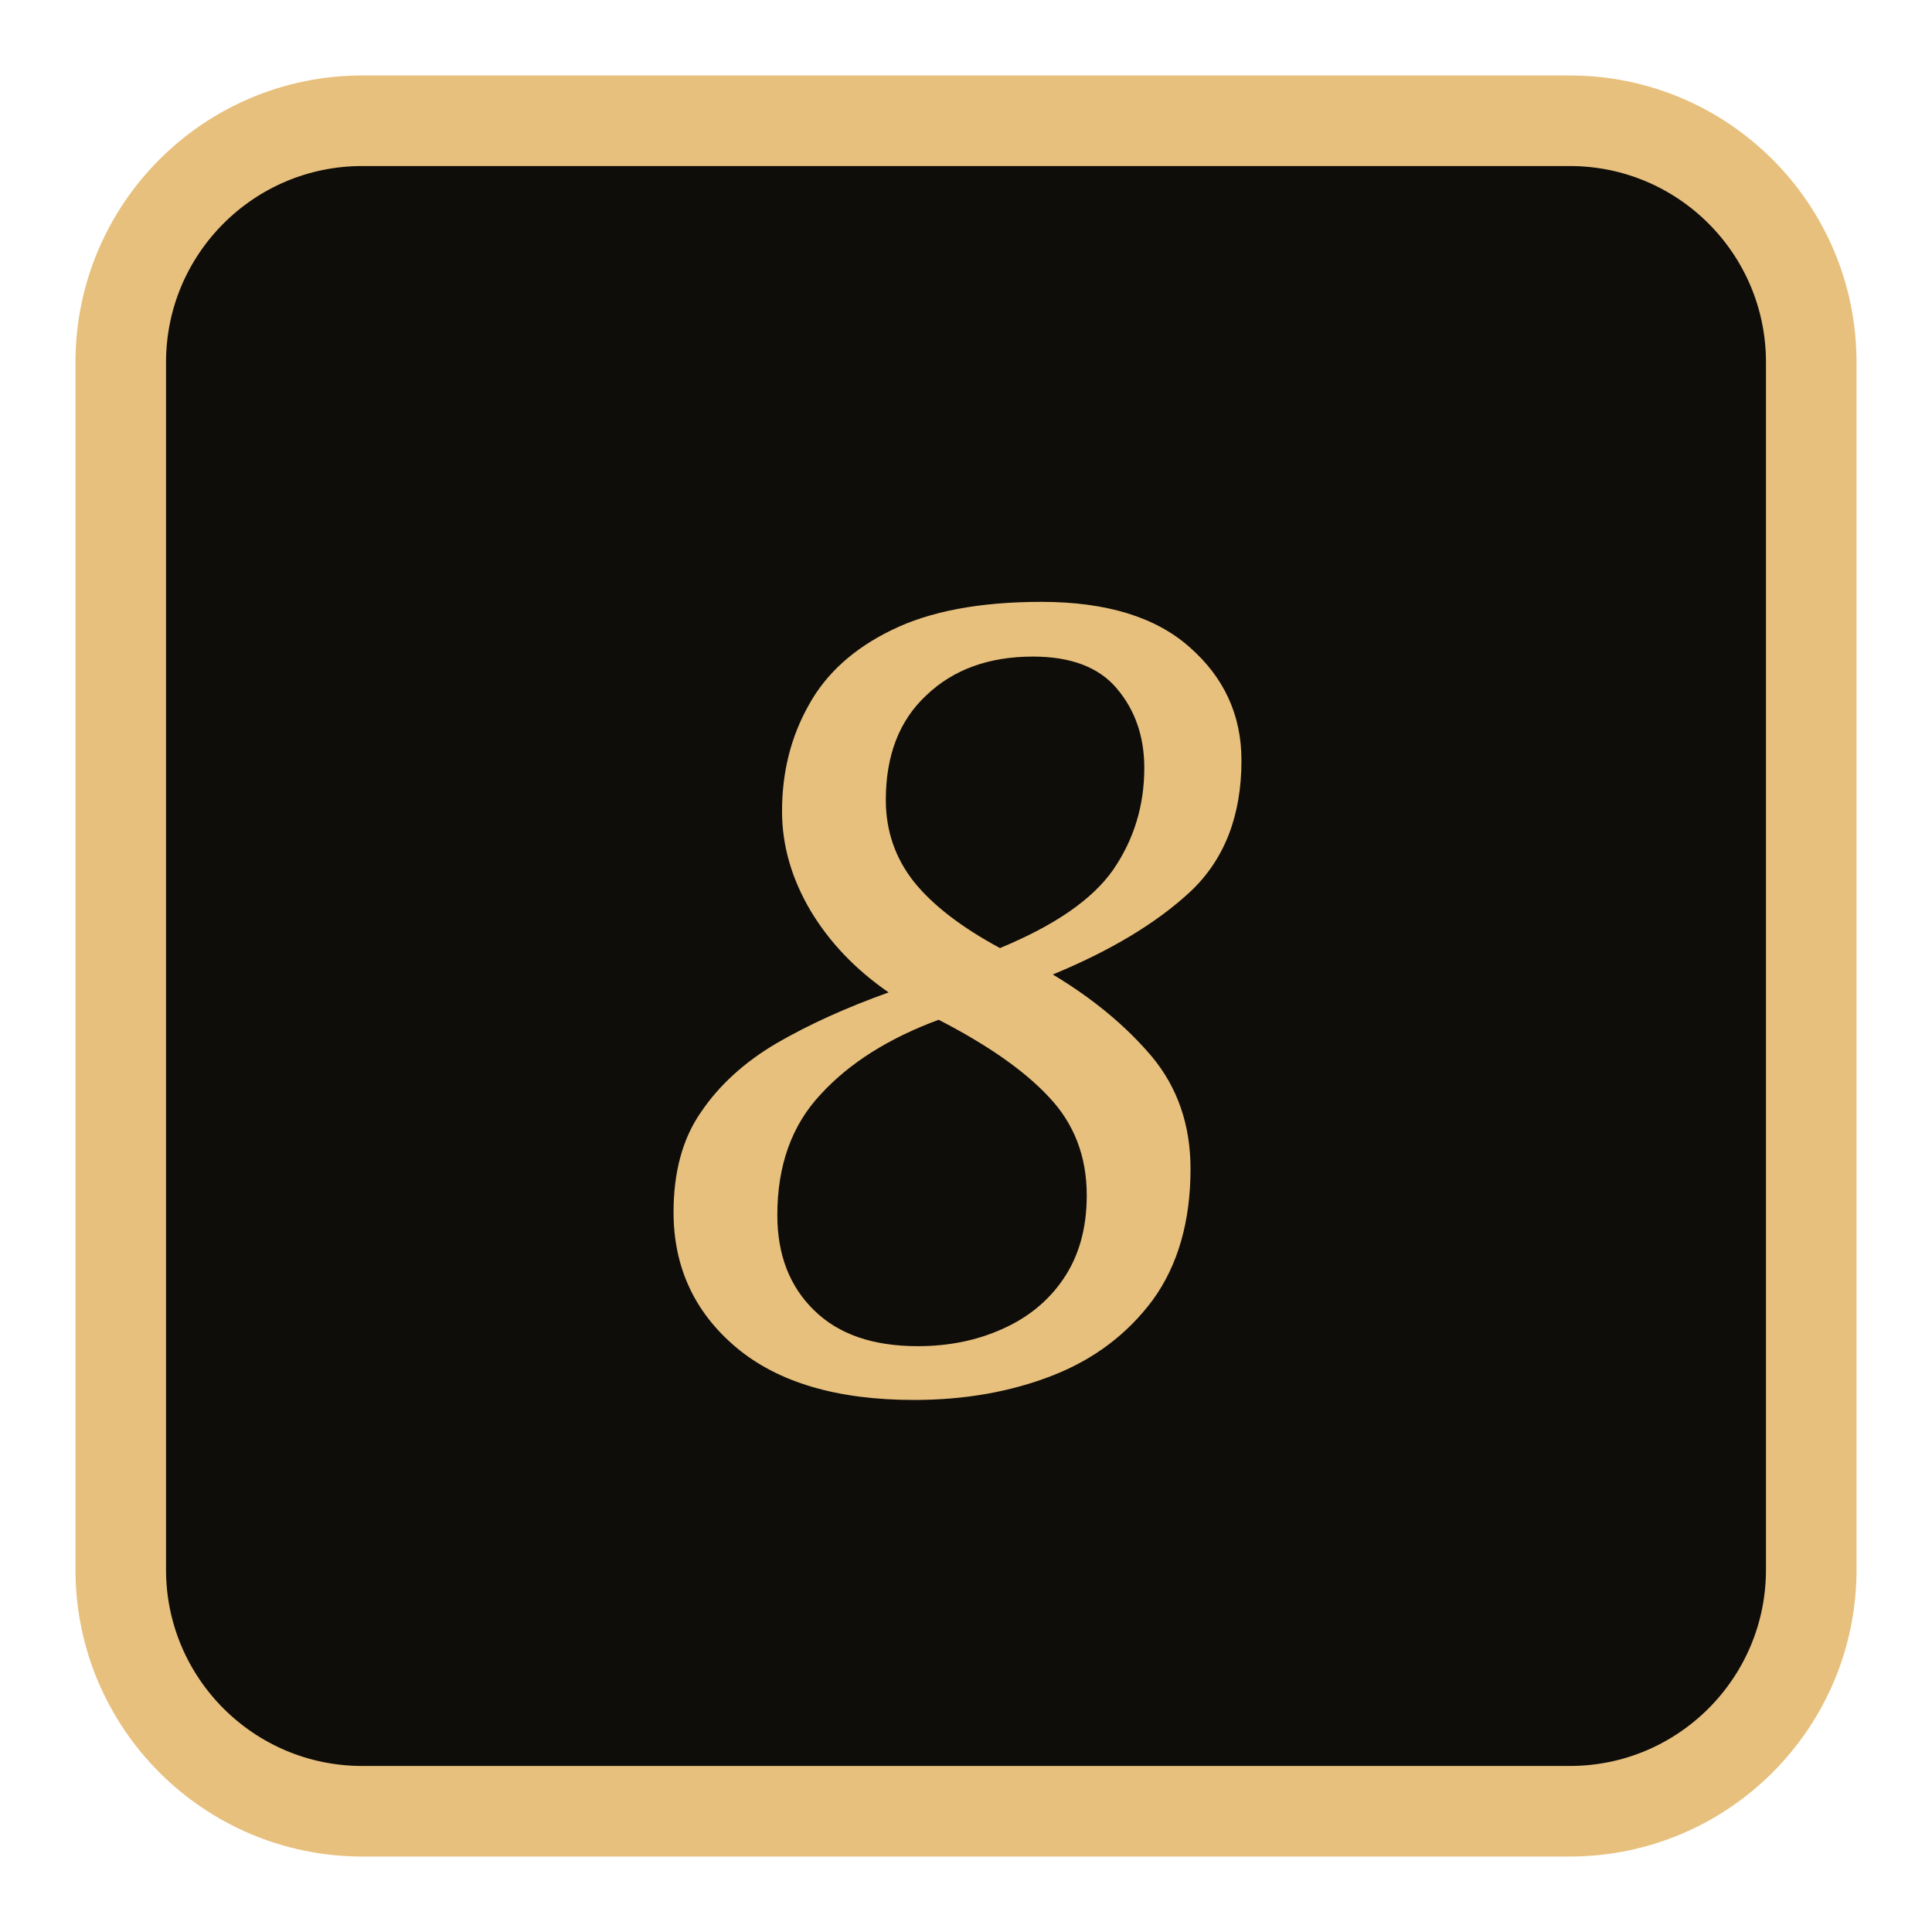
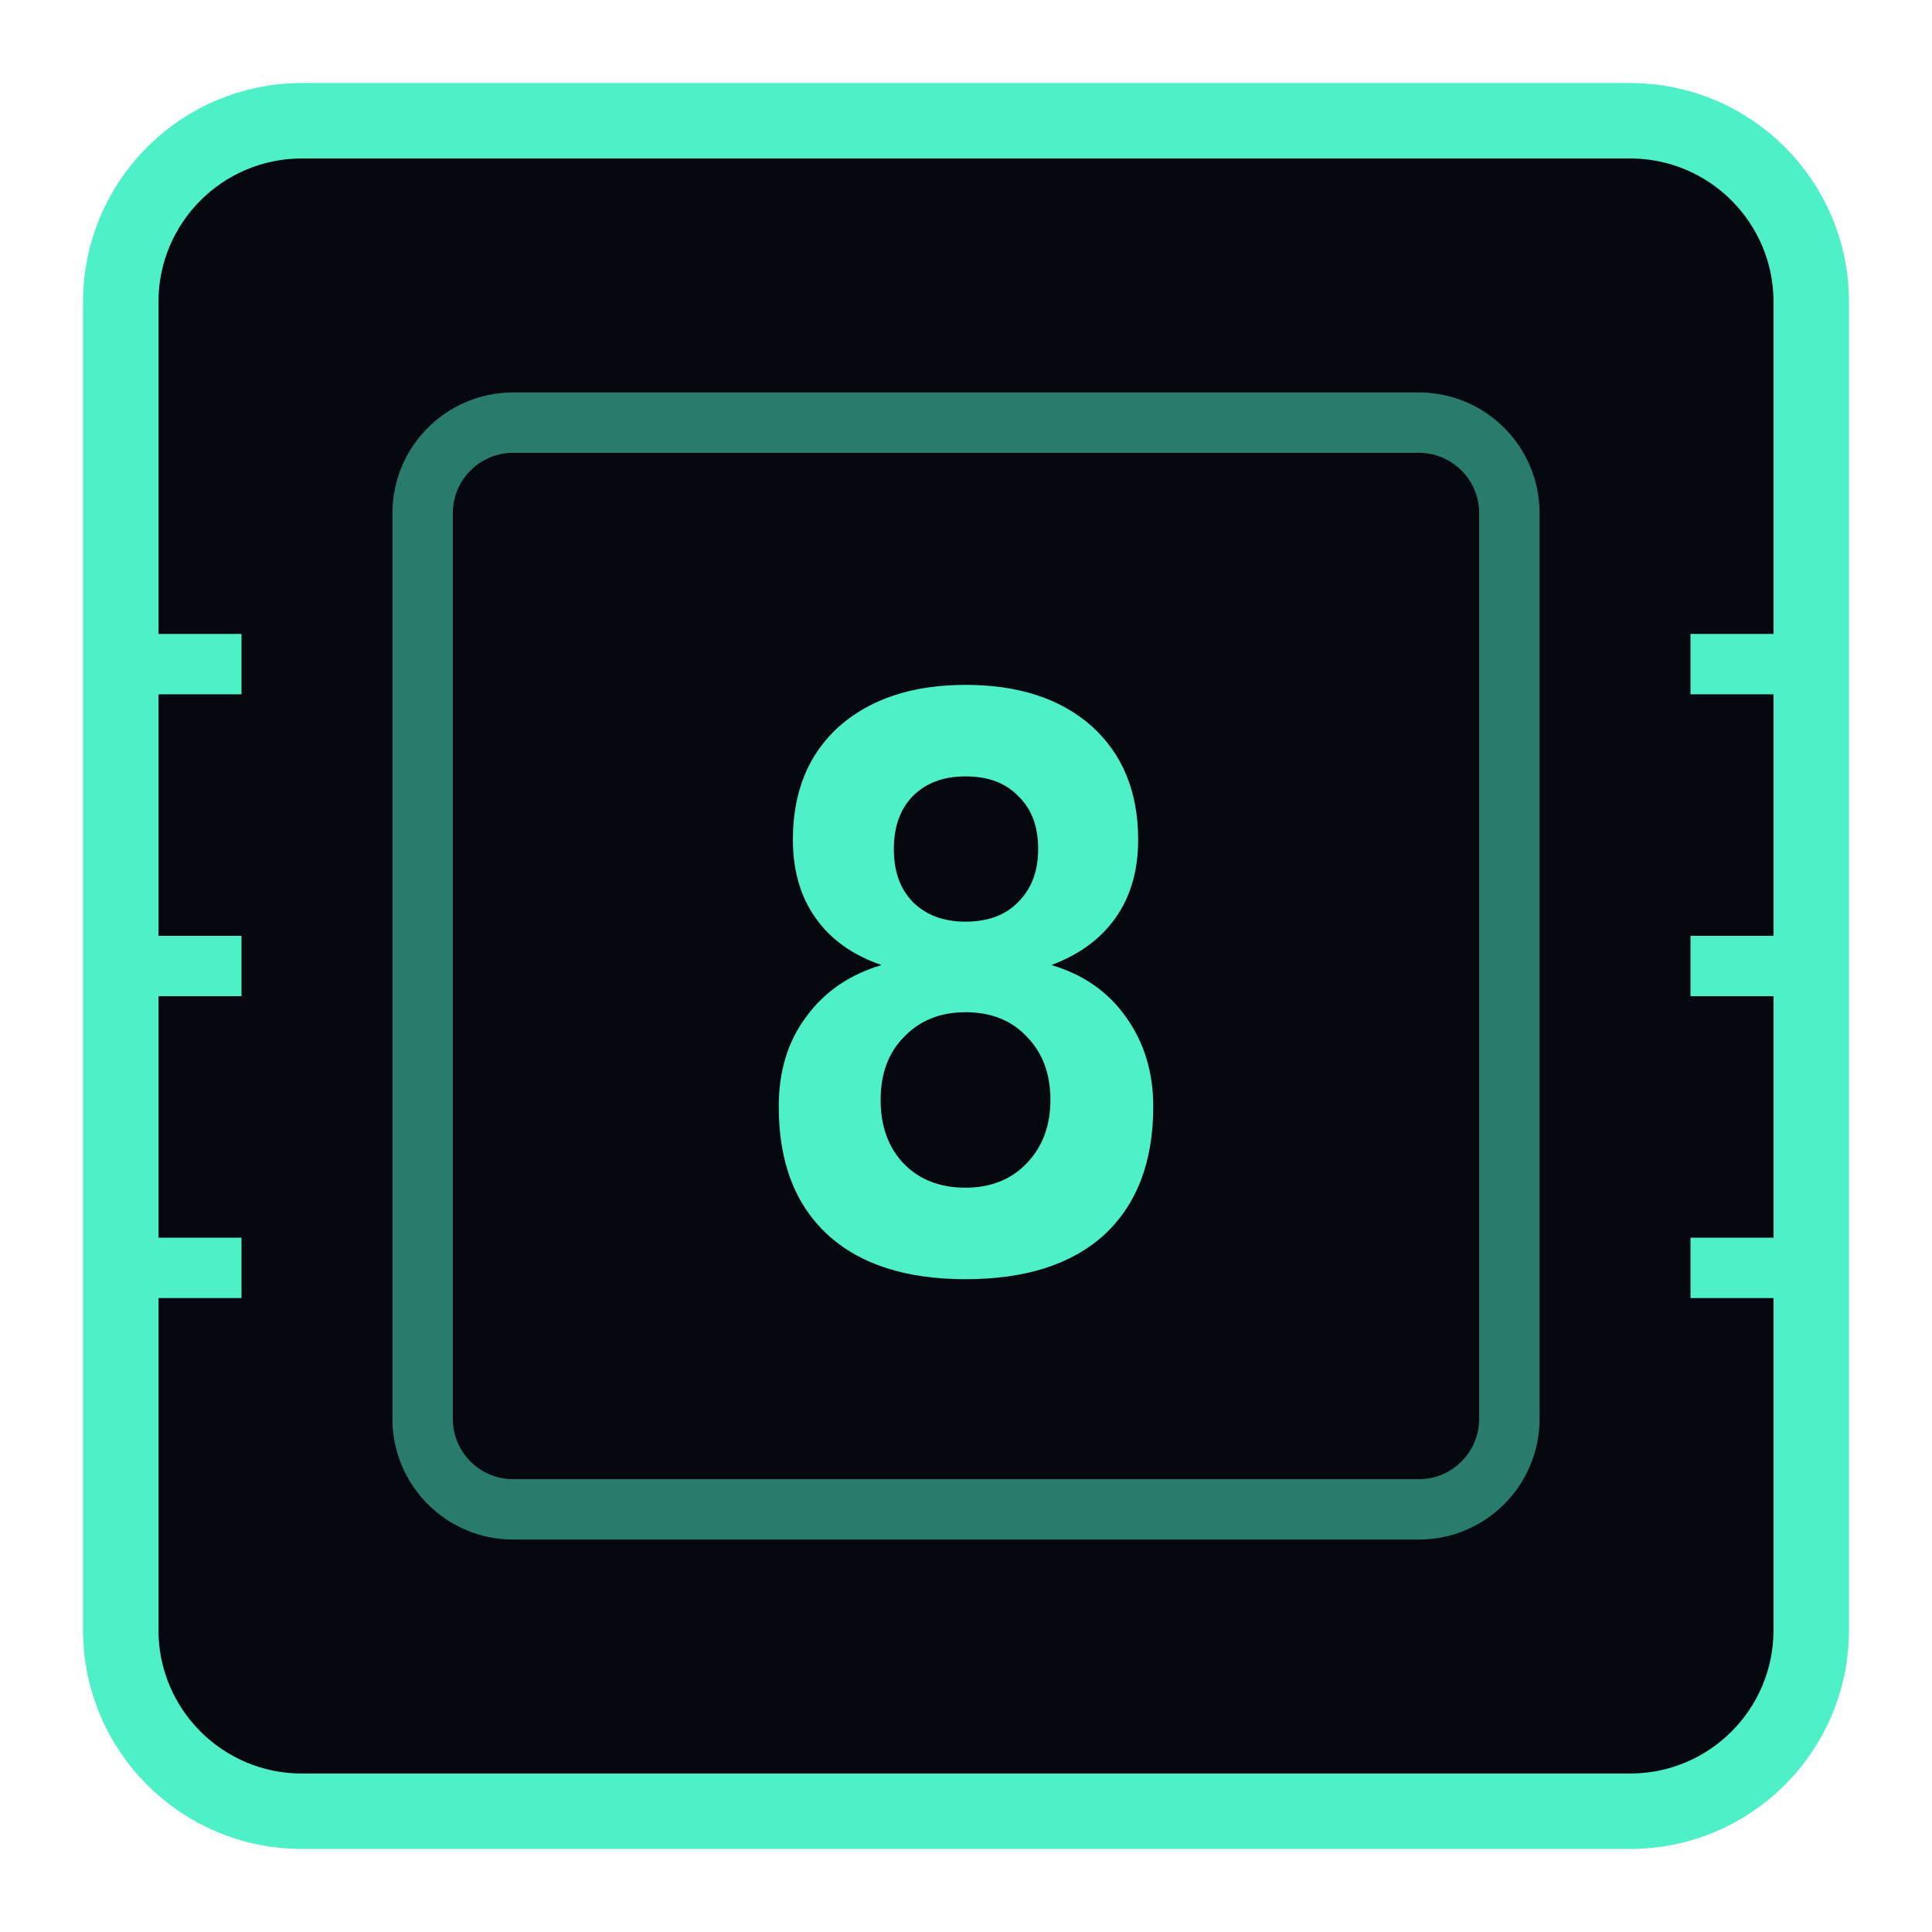
<svg xmlns="http://www.w3.org/2000/svg" viewBox="0 0 32 32">
-   <rect x="2" y="2" width="28" height="28" rx="4" fill="#0f0d0a" stroke="#e8c07d" stroke-width="1.5" />
-   <text x="16" y="23" text-anchor="middle" font-family="Georgia, serif" font-size="18" font-style="italic" fill="#e8c07d">8</text>
+   <rect x="2" y="2" width="28" height="28" rx="3" fill="#05080f" stroke="#4ef0c7" stroke-width="1.25" />
+   <rect x="7" y="7" width="18" height="18" rx="1.5" fill="none" stroke="#4ef0c7" stroke-width="1" opacity="0.5" />
+   <line x1="2" y1="11" x2="4" y2="11" stroke="#4ef0c7" stroke-width="1" />
+   <line x1="2" y1="16" x2="4" y2="16" stroke="#4ef0c7" stroke-width="1" />
+   <line x1="2" y1="21" x2="4" y2="21" stroke="#4ef0c7" stroke-width="1" />
+   <line x1="28" y1="11" x2="30" y2="11" stroke="#4ef0c7" stroke-width="1" />
+   <line x1="28" y1="16" x2="30" y2="16" stroke="#4ef0c7" stroke-width="1" />
+   <line x1="28" y1="21" x2="30" y2="21" stroke="#4ef0c7" stroke-width="1" />
+   <text x="16" y="21" text-anchor="middle" font-family="'JetBrains Mono', ui-monospace, monospace" font-weight="700" font-size="13" fill="#4ef0c7">8</text>
</svg>
